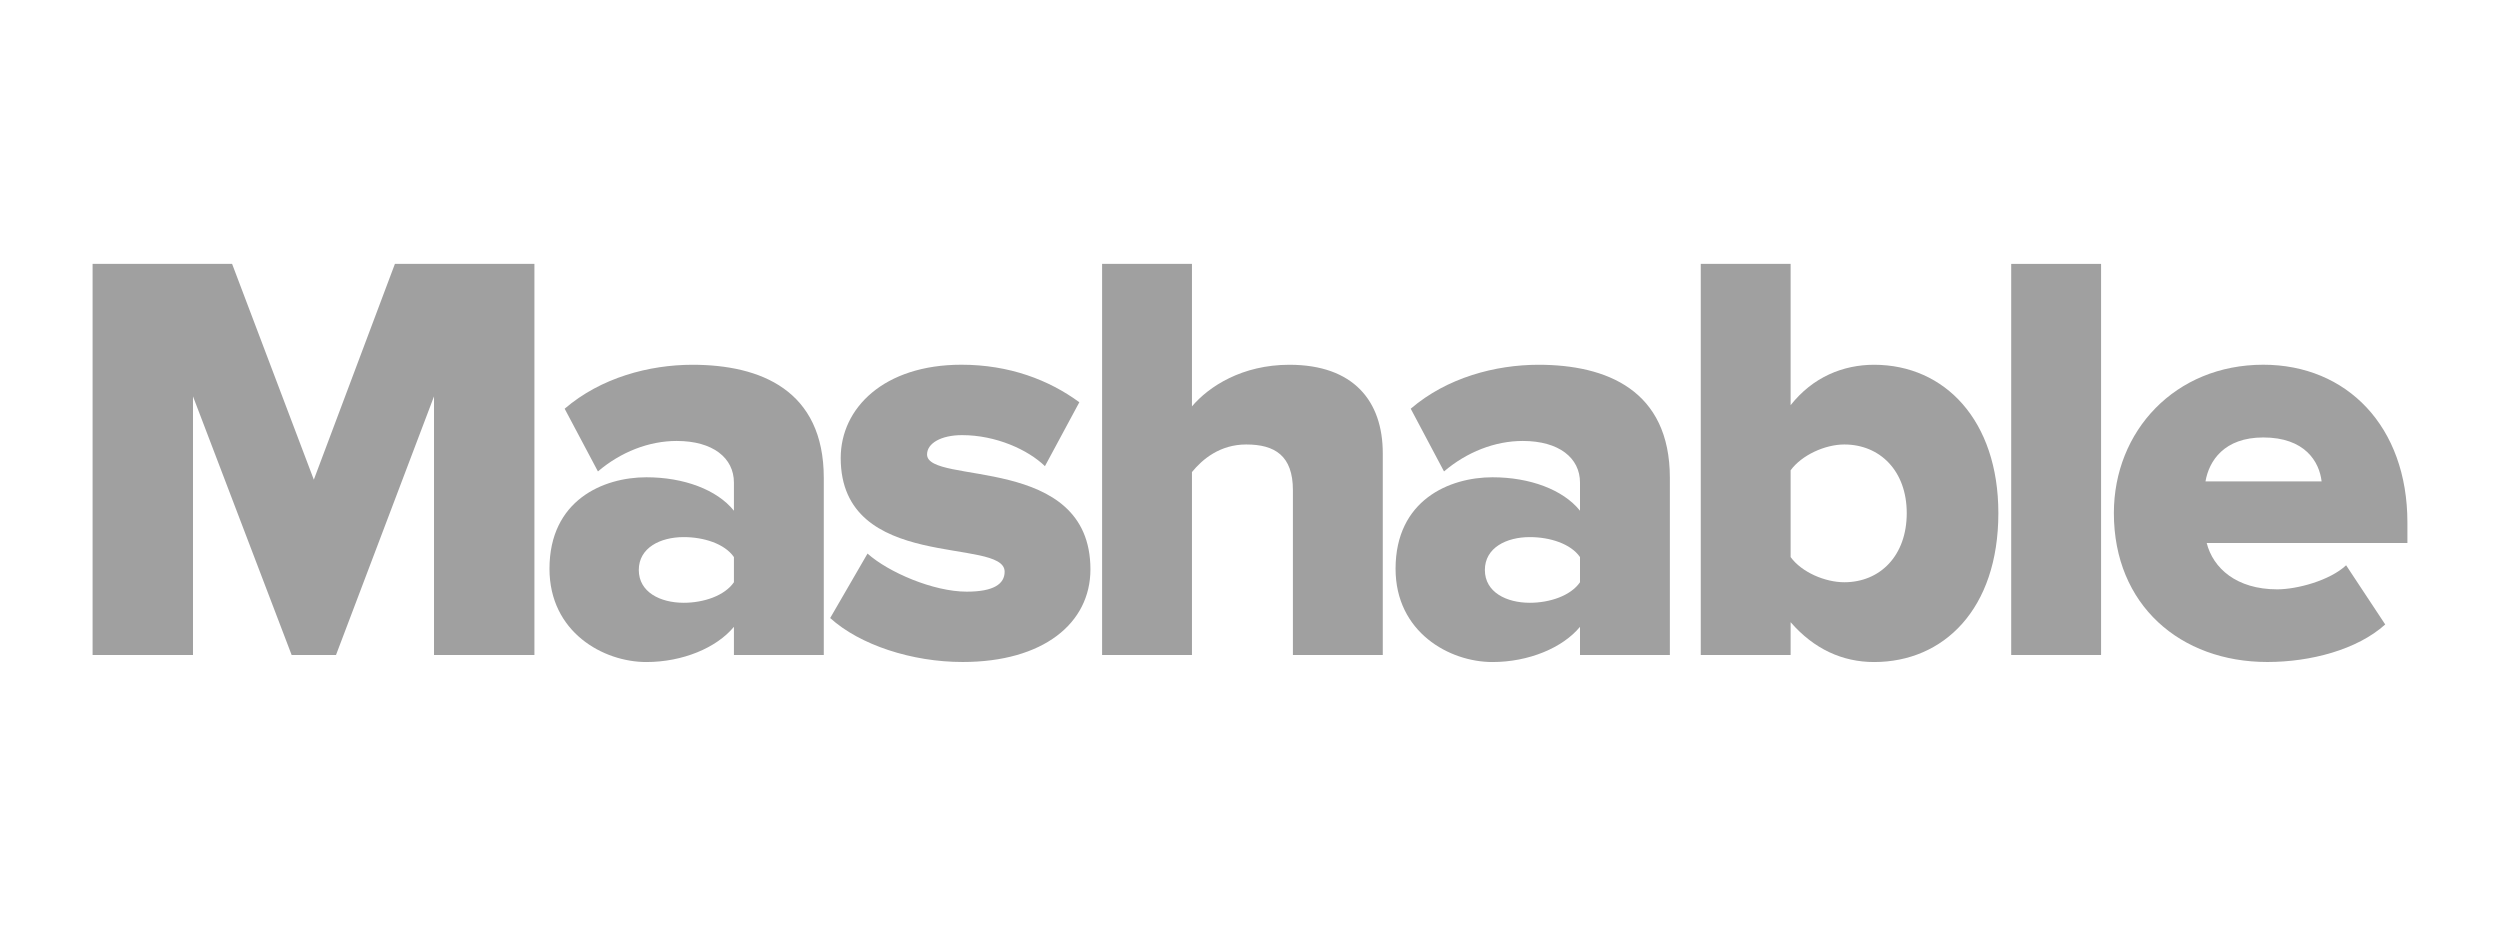
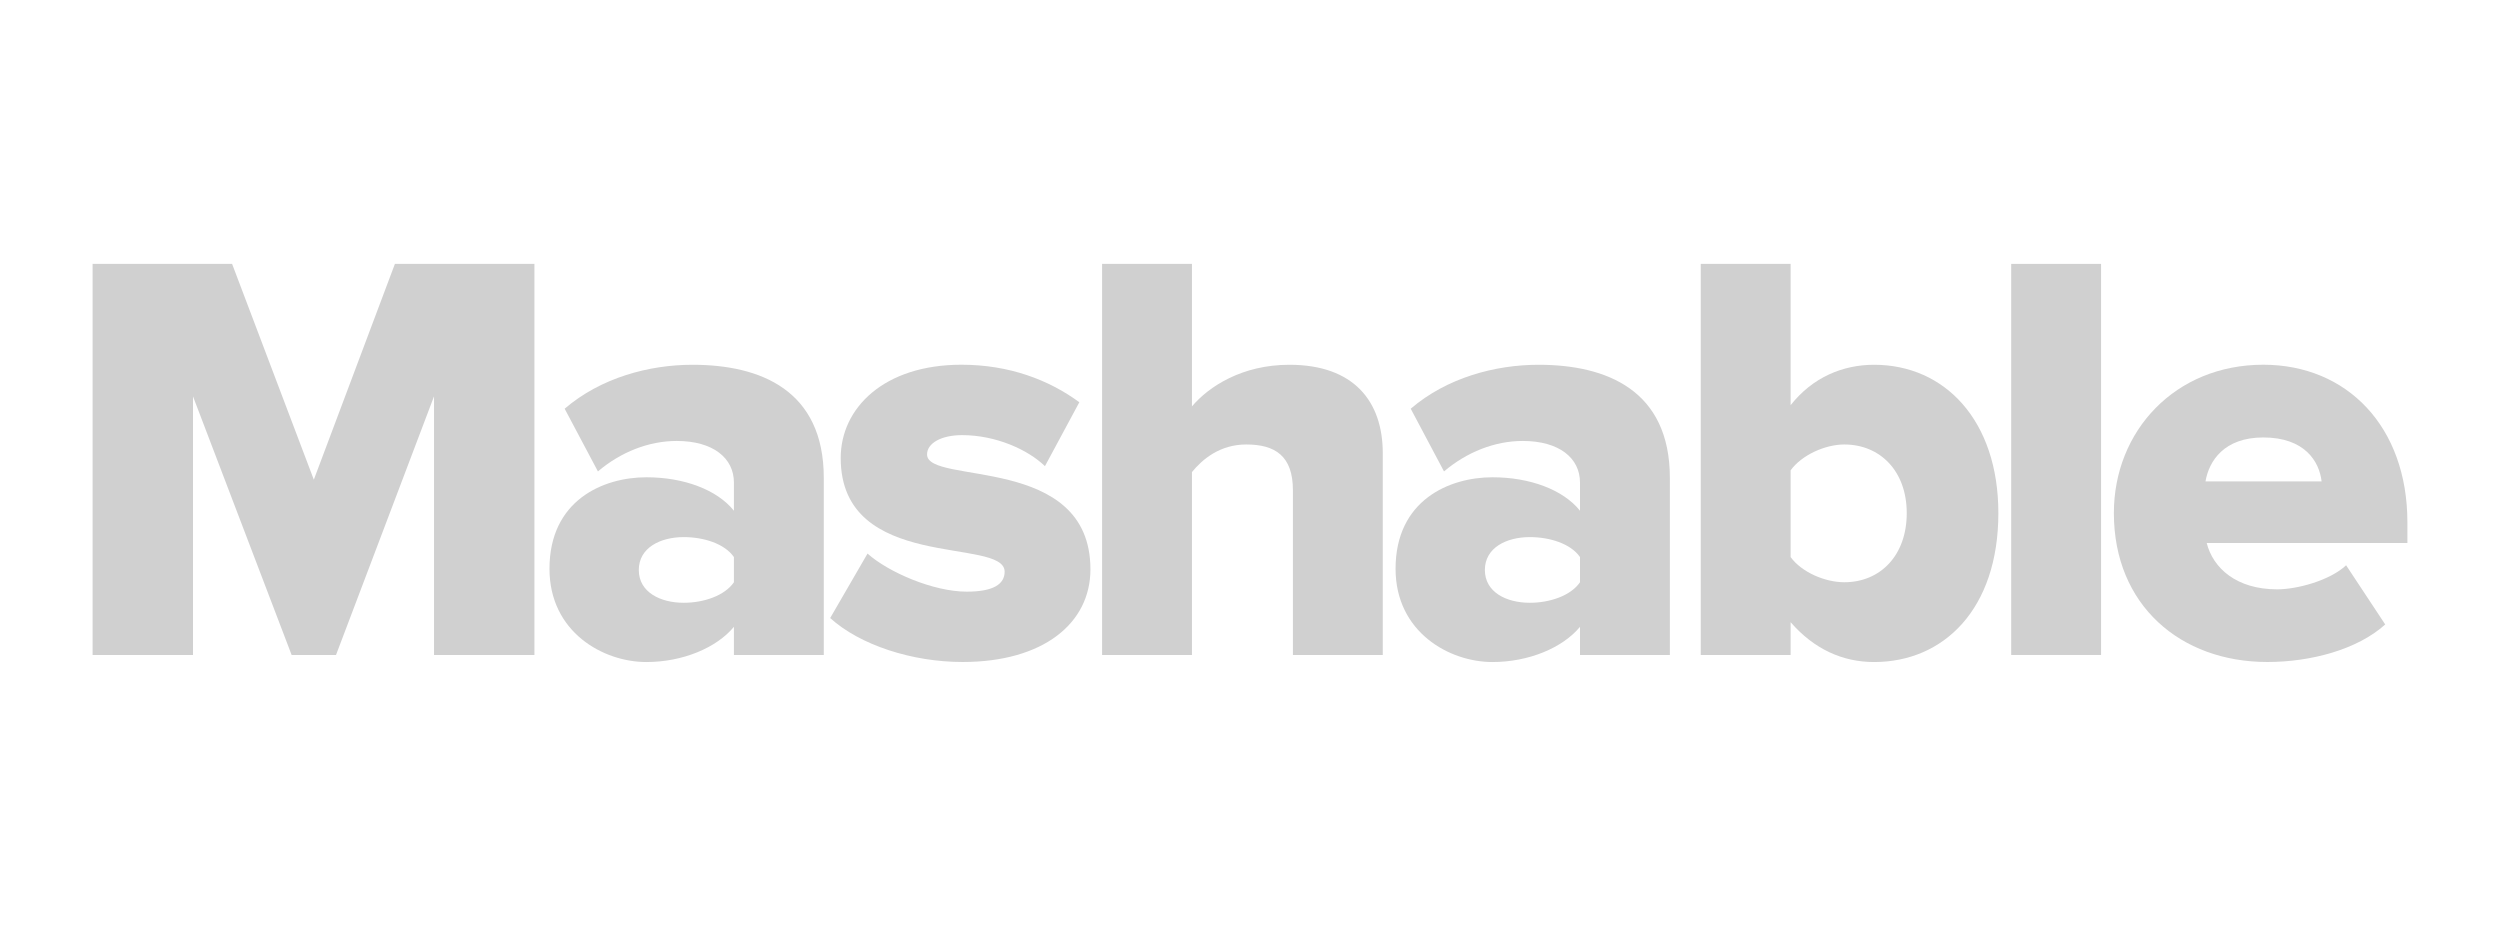
- <svg xmlns="http://www.w3.org/2000/svg" width="100%" height="100%" viewBox="0 0 540 200" version="1.1" xml:space="preserve" style="fill-rule:evenodd;clip-rule:evenodd;stroke-linejoin:round;stroke-miterlimit:1.414;">
+ <svg xmlns="http://www.w3.org/2000/svg" width="100%" height="100%" viewBox="0 0 540 200" version="1.1" xml:space="preserve" style="fill-rule:evenodd;clip-rule:evenodd;stroke-linejoin:round;stroke-miterlimit:2;">
  <g id="mashable">
-     <path id="path13736" d="M93.747,141.475l0,-55.86l-21.169,55.86l-9.585,0l-21.307,-55.86l0,55.86l-21.686,0l0,-84.475l30.133,0l17.653,46.611l17.514,-46.611l30.134,0l0,84.475l-21.687,0Z" style="fill:#a0a0a0;fill-rule:nonzero;" />
-     <path id="path13748" d="M158.527,141.476l0,-6.08c-3.775,4.555 -11.102,7.604 -18.911,7.604c-9.326,0 -20.928,-6.461 -20.928,-20.145c0,-14.809 11.602,-19.763 20.928,-19.763c8.068,0 15.257,2.667 18.911,7.223l0,-6.08c0,-5.317 -4.534,-8.989 -12.36,-8.989c-6.051,0 -12.102,2.407 -17.015,6.582l-7.188,-13.546c7.826,-6.72 18.29,-9.492 27.616,-9.492c14.619,0 28.358,5.439 28.358,24.441l0,38.245l-19.411,0Zm0,-15.711l0,-5.438c-2.017,-2.91 -6.55,-4.313 -10.843,-4.313c-5.034,0 -9.705,2.286 -9.705,7.101c0,4.816 4.671,7.085 9.705,7.085c4.293,0 8.826,-1.507 10.843,-4.435" style="fill:#a0a0a0;fill-rule:nonzero;" />
-     <path id="path13752" d="M179.317,133.498l8.068,-13.927c4.534,4.054 14.239,8.228 21.428,8.228c5.792,0 8.188,-1.646 8.188,-4.313c0,-7.587 -35.408,0.26 -35.408,-24.561c0,-10.774 9.326,-20.145 26.082,-20.145c10.343,0 18.911,3.291 25.462,8.106l-7.43,13.805c-3.655,-3.551 -10.585,-6.703 -17.894,-6.703c-4.551,0 -7.568,1.767 -7.568,4.174c0,6.704 35.288,-0.259 35.288,24.822c0,11.657 -10.206,20.006 -27.599,20.006c-10.964,0 -22.187,-3.672 -28.617,-9.492" style="fill:#a0a0a0;fill-rule:nonzero;" />
-     <path id="path13756" d="M279.269,141.476l0,-35.595c0,-7.466 -3.913,-9.873 -10.084,-9.873c-5.672,0 -9.447,3.169 -11.723,5.958l0,39.51l-19.411,0l0,-84.476l19.411,0l0,30.78c3.655,-4.313 10.843,-8.99 21.049,-8.99c13.86,0 20.169,7.847 20.169,19.123l0,43.563l-19.411,0Z" style="fill:#a0a0a0;fill-rule:nonzero;" />
-     <path id="path13760" d="M341.281,141.476l0,-6.08c-3.776,4.555 -11.102,7.604 -18.911,7.604c-9.327,0 -20.928,-6.461 -20.928,-20.145c0,-14.809 11.601,-19.763 20.928,-19.763c8.067,0 15.256,2.667 18.911,7.223l0,-6.08c0,-5.317 -4.534,-8.989 -12.361,-8.989c-6.05,0 -12.101,2.407 -17.014,6.582l-7.189,-13.546c7.827,-6.72 18.29,-9.492 27.617,-9.492c14.618,0 28.357,5.439 28.357,24.441l0,38.245l-19.41,0Zm0,-15.711l0,-5.438c-2.017,-2.91 -6.551,-4.313 -10.844,-4.313c-5.033,0 -9.705,2.286 -9.705,7.101c0,4.816 4.672,7.085 9.705,7.085c4.293,0 8.827,-1.507 10.844,-4.435" style="fill:#a0a0a0;fill-rule:nonzero;" />
-     <path id="path13764" d="M367.363,141.476l0,-84.476l19.411,0l0,30.52c4.792,-6.079 11.343,-8.73 18.031,-8.73c15.257,0 26.841,12.021 26.841,32.045c0,20.768 -11.843,32.165 -26.841,32.165c-6.809,0 -12.98,-2.789 -18.031,-8.609l0,7.085l-19.411,0Zm31.012,-15.711c7.689,0 13.481,-5.698 13.481,-14.93c0,-9.129 -5.792,-14.827 -13.481,-14.827c-4.154,0 -9.205,2.286 -11.601,5.577l0,18.742c2.396,3.291 7.447,5.438 11.601,5.438" style="fill:#a0a0a0;fill-rule:nonzero;" />
-     <rect id="path13766" x="434.42" y="57.002" width="19.411" height="84.475" style="fill:#a0a0a0;fill-rule:nonzero;" />
-     <path id="path13778" d="M456.596,110.825c0,-17.737 13.239,-32.044 32.271,-32.044c18.032,0 31.133,13.303 31.133,34.071l0,4.434l-43.355,0c1.379,5.439 6.43,10.012 15.239,10.012c4.292,0 11.36,-1.906 14.877,-5.197l8.447,12.783c-6.051,5.457 -16.136,8.107 -25.462,8.107c-18.773,0 -33.15,-12.281 -33.15,-32.166m32.271,-16.334c-8.447,0 -11.723,5.058 -12.481,9.492l25.082,0c-0.5,-4.313 -3.654,-9.492 -12.601,-9.492" style="fill:#a0a0a0;fill-rule:nonzero;" />
+     <path id="path13736" d="M93.747,141.475L93.747,85.615L72.578,141.475L62.993,141.475L41.686,85.615L41.686,141.475L20,141.475L20,57L50.133,57L67.786,103.611L85.3,57L115.434,57L115.434,141.475L93.747,141.475Z" style="fill:rgb(208,208,208);fill-rule:nonzero;" />
+     <path id="path13748" d="M158.527,141.476L158.527,135.396C154.752,139.951 147.425,143 139.616,143C130.29,143 118.688,136.539 118.688,122.855C118.688,108.046 130.29,103.092 139.616,103.092C147.684,103.092 154.873,105.759 158.527,110.315L158.527,104.235C158.527,98.918 153.993,95.246 146.167,95.246C140.116,95.246 134.065,97.653 129.152,101.828L121.964,88.282C129.79,81.562 140.254,78.79 149.58,78.79C164.199,78.79 177.938,84.229 177.938,103.231L177.938,141.476L158.527,141.476ZM158.527,125.765L158.527,120.327C156.51,117.417 151.977,116.014 147.684,116.014C142.65,116.014 137.979,118.3 137.979,123.115C137.979,127.931 142.65,130.2 147.684,130.2C151.977,130.2 156.51,128.693 158.527,125.765" style="fill:rgb(208,208,208);fill-rule:nonzero;" />
+     <path id="path13752" d="M179.317,133.498L187.385,119.571C191.919,123.625 201.624,127.799 208.813,127.799C214.605,127.799 217.001,126.153 217.001,123.486C217.001,115.899 181.593,123.746 181.593,98.925C181.593,88.151 190.919,78.78 207.675,78.78C218.018,78.78 226.586,82.071 233.137,86.886L225.707,100.691C222.052,97.14 215.122,93.988 207.813,93.988C203.262,93.988 200.245,95.755 200.245,98.162C200.245,104.866 235.533,97.903 235.533,122.984C235.533,134.641 225.327,142.99 207.934,142.99C196.97,142.99 185.747,139.318 179.317,133.498" style="fill:rgb(208,208,208);fill-rule:nonzero;" />
+     <path id="path13756" d="M279.269,141.476L279.269,105.881C279.269,98.415 275.356,96.008 269.185,96.008C263.513,96.008 259.738,99.177 257.462,101.966L257.462,141.476L238.051,141.476L238.051,57L257.462,57L257.462,87.78C261.117,83.467 268.305,78.79 278.511,78.79C292.371,78.79 298.68,86.637 298.68,97.913L298.68,141.476L279.269,141.476Z" style="fill:rgb(208,208,208);fill-rule:nonzero;" />
+     <path id="path13760" d="M341.281,141.476L341.281,135.396C337.505,139.951 330.179,143 322.37,143C313.043,143 301.442,136.539 301.442,122.855C301.442,108.046 313.043,103.092 322.37,103.092C330.437,103.092 337.626,105.759 341.281,110.315L341.281,104.235C341.281,98.918 336.747,95.246 328.92,95.246C322.87,95.246 316.819,97.653 311.906,101.828L304.717,88.282C312.544,81.562 323.007,78.79 332.334,78.79C346.952,78.79 360.691,84.229 360.691,103.231L360.691,141.476L341.281,141.476ZM341.281,125.765L341.281,120.327C339.264,117.417 334.73,116.014 330.437,116.014C325.404,116.014 320.732,118.3 320.732,123.115C320.732,127.931 325.404,130.2 330.437,130.2C334.73,130.2 339.264,128.693 341.281,125.765" style="fill:rgb(208,208,208);fill-rule:nonzero;" />
+     <path id="path13764" d="M367.363,141.476L367.363,57L386.774,57L386.774,87.52C391.566,81.441 398.117,78.79 404.805,78.79C420.062,78.79 431.646,90.811 431.646,110.835C431.646,131.603 419.803,143 404.805,143C397.996,143 391.825,140.211 386.774,134.391L386.774,141.476L367.363,141.476ZM398.375,125.765C406.064,125.765 411.856,120.067 411.856,110.835C411.856,101.706 406.064,96.008 398.375,96.008C394.221,96.008 389.17,98.294 386.774,101.585L386.774,120.327C389.17,123.618 394.221,125.765 398.375,125.765" style="fill:rgb(208,208,208);fill-rule:nonzero;" />
+     <rect id="path13766" x="434.42" y="57.002" width="19.411" height="84.475" style="fill:rgb(208,208,208);" />
+     <path id="path13778" d="M456.596,110.825C456.596,93.088 469.835,78.781 488.867,78.781C506.899,78.781 520,92.084 520,112.852L520,117.286L476.645,117.286C478.024,122.725 483.075,127.298 491.884,127.298C496.176,127.298 503.244,125.392 506.761,122.101L515.208,134.884C509.157,140.341 499.072,142.991 489.746,142.991C470.973,142.991 456.596,130.71 456.596,110.825M488.867,94.491C480.42,94.491 477.144,99.549 476.386,103.983L501.468,103.983C500.968,99.67 497.814,94.491 488.867,94.491" style="fill:rgb(208,208,208);fill-rule:nonzero;" />
  </g>
</svg>
